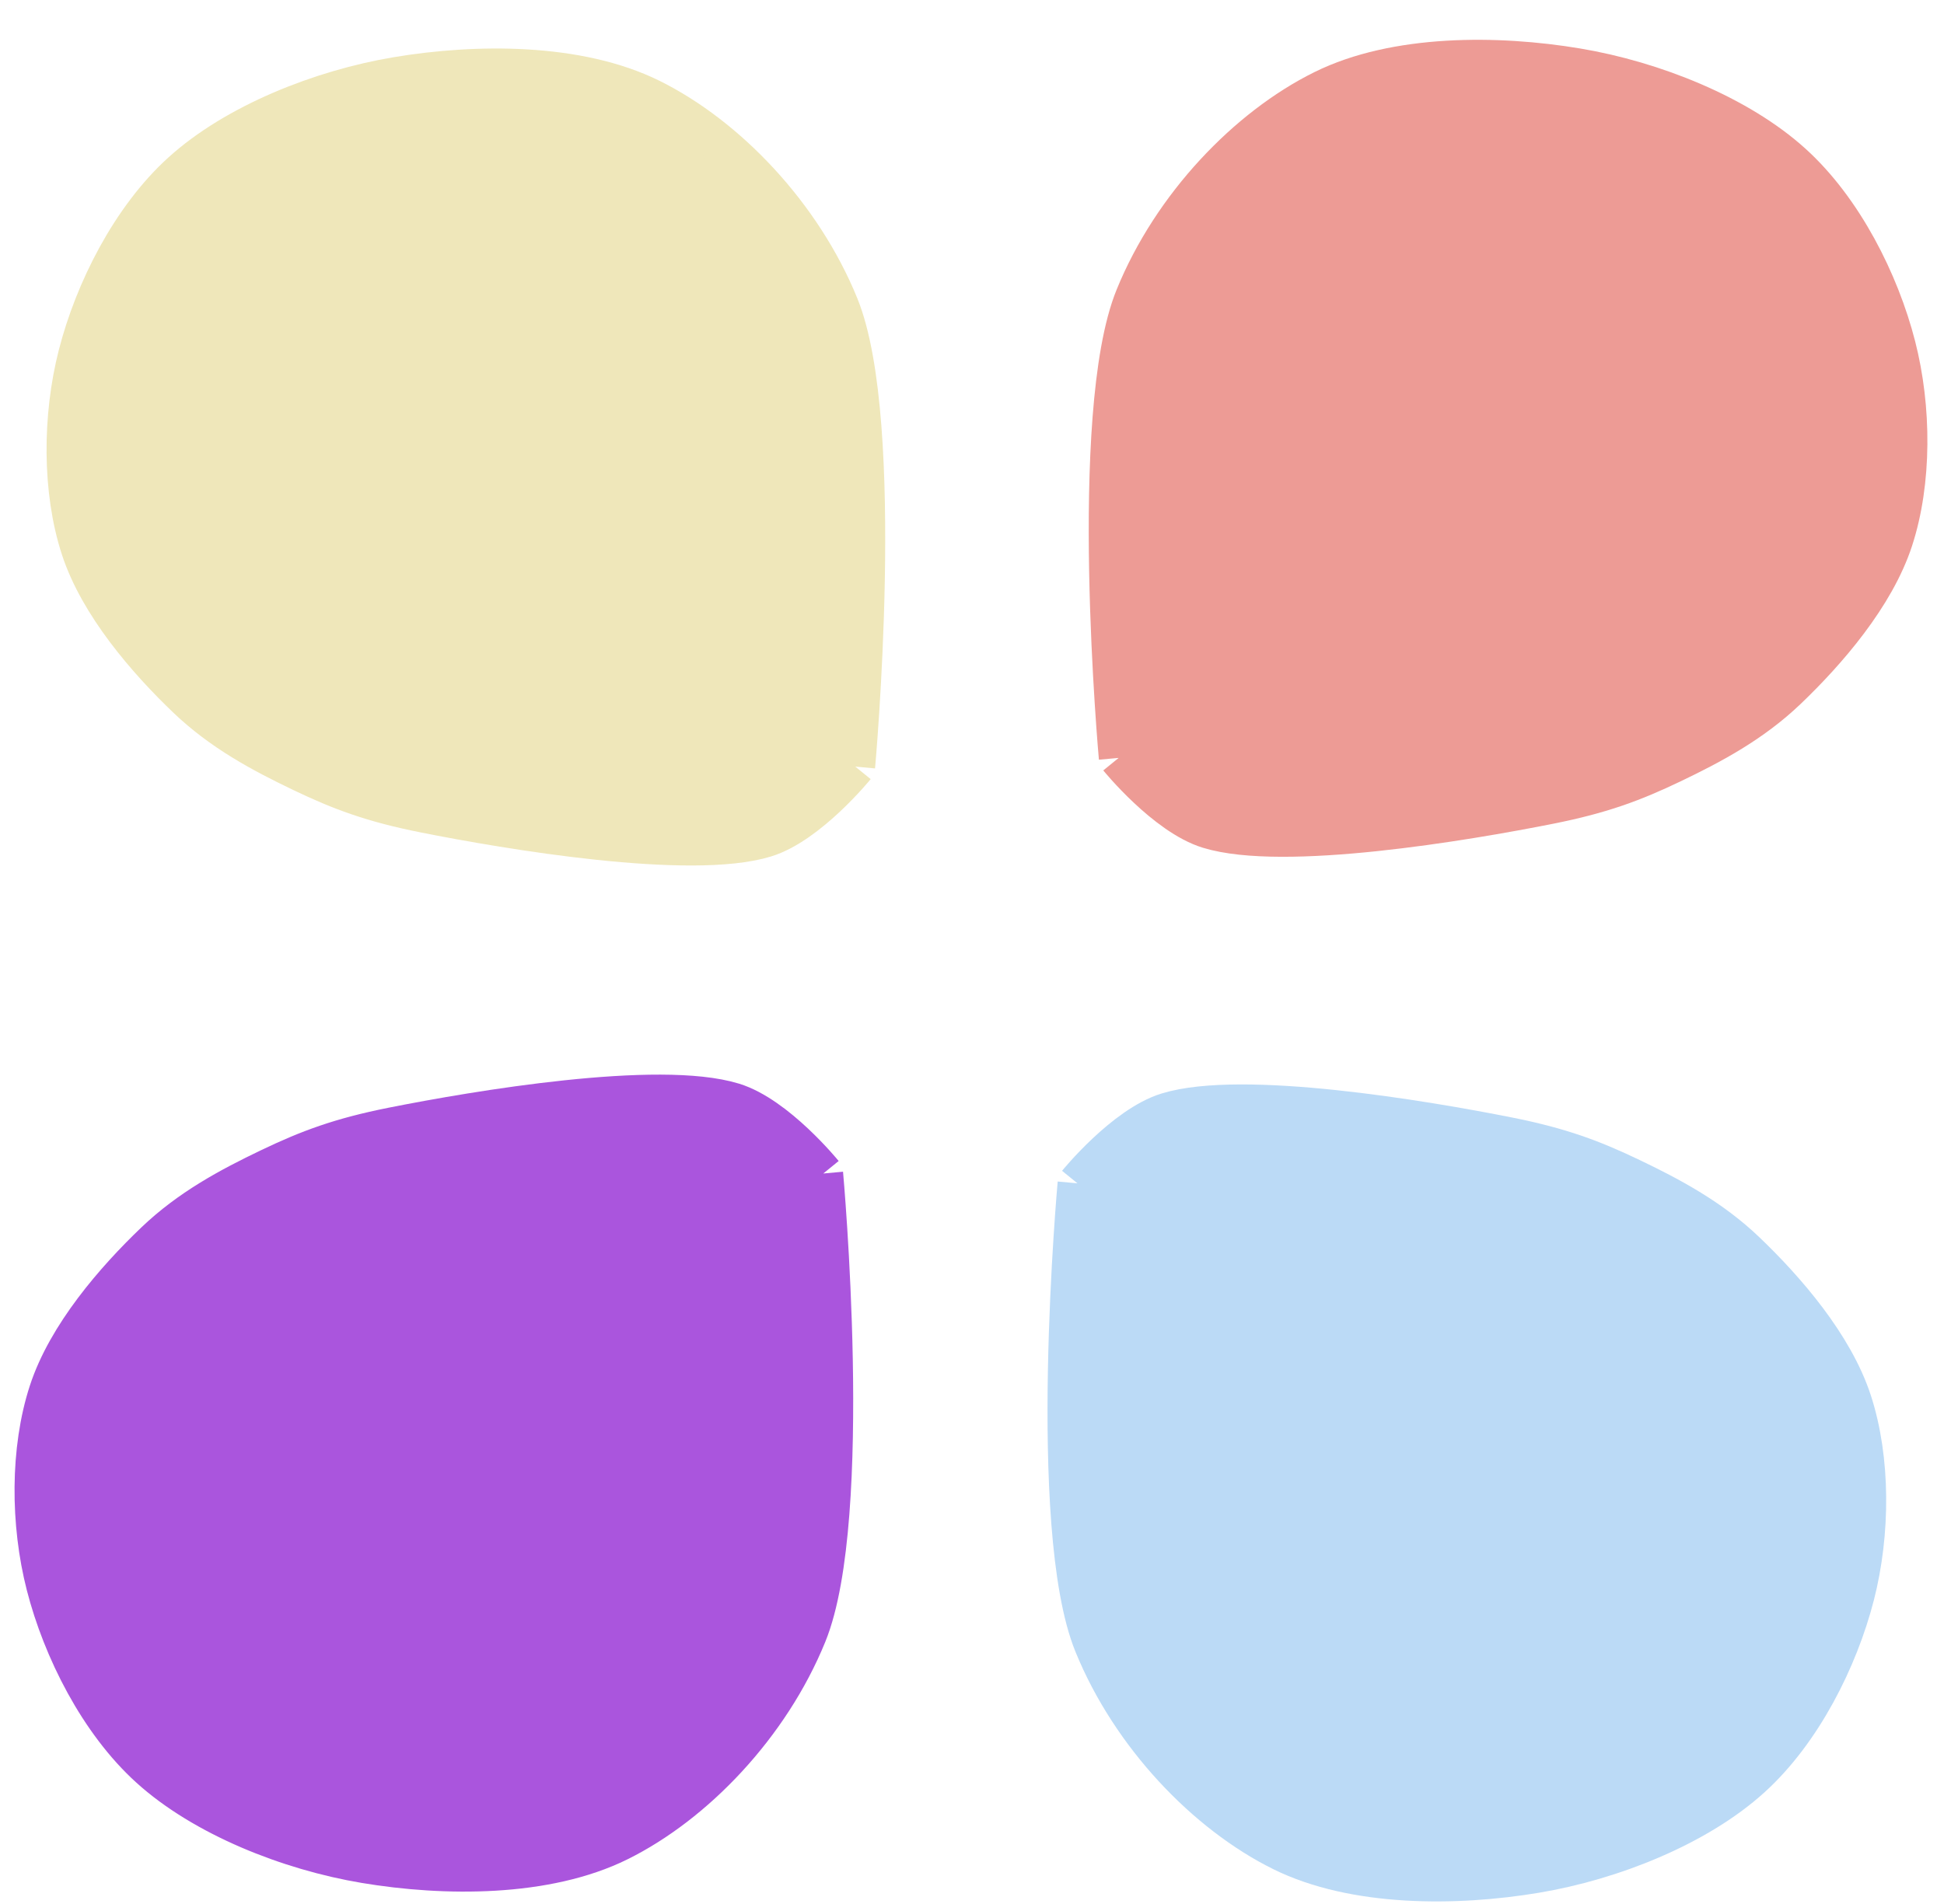
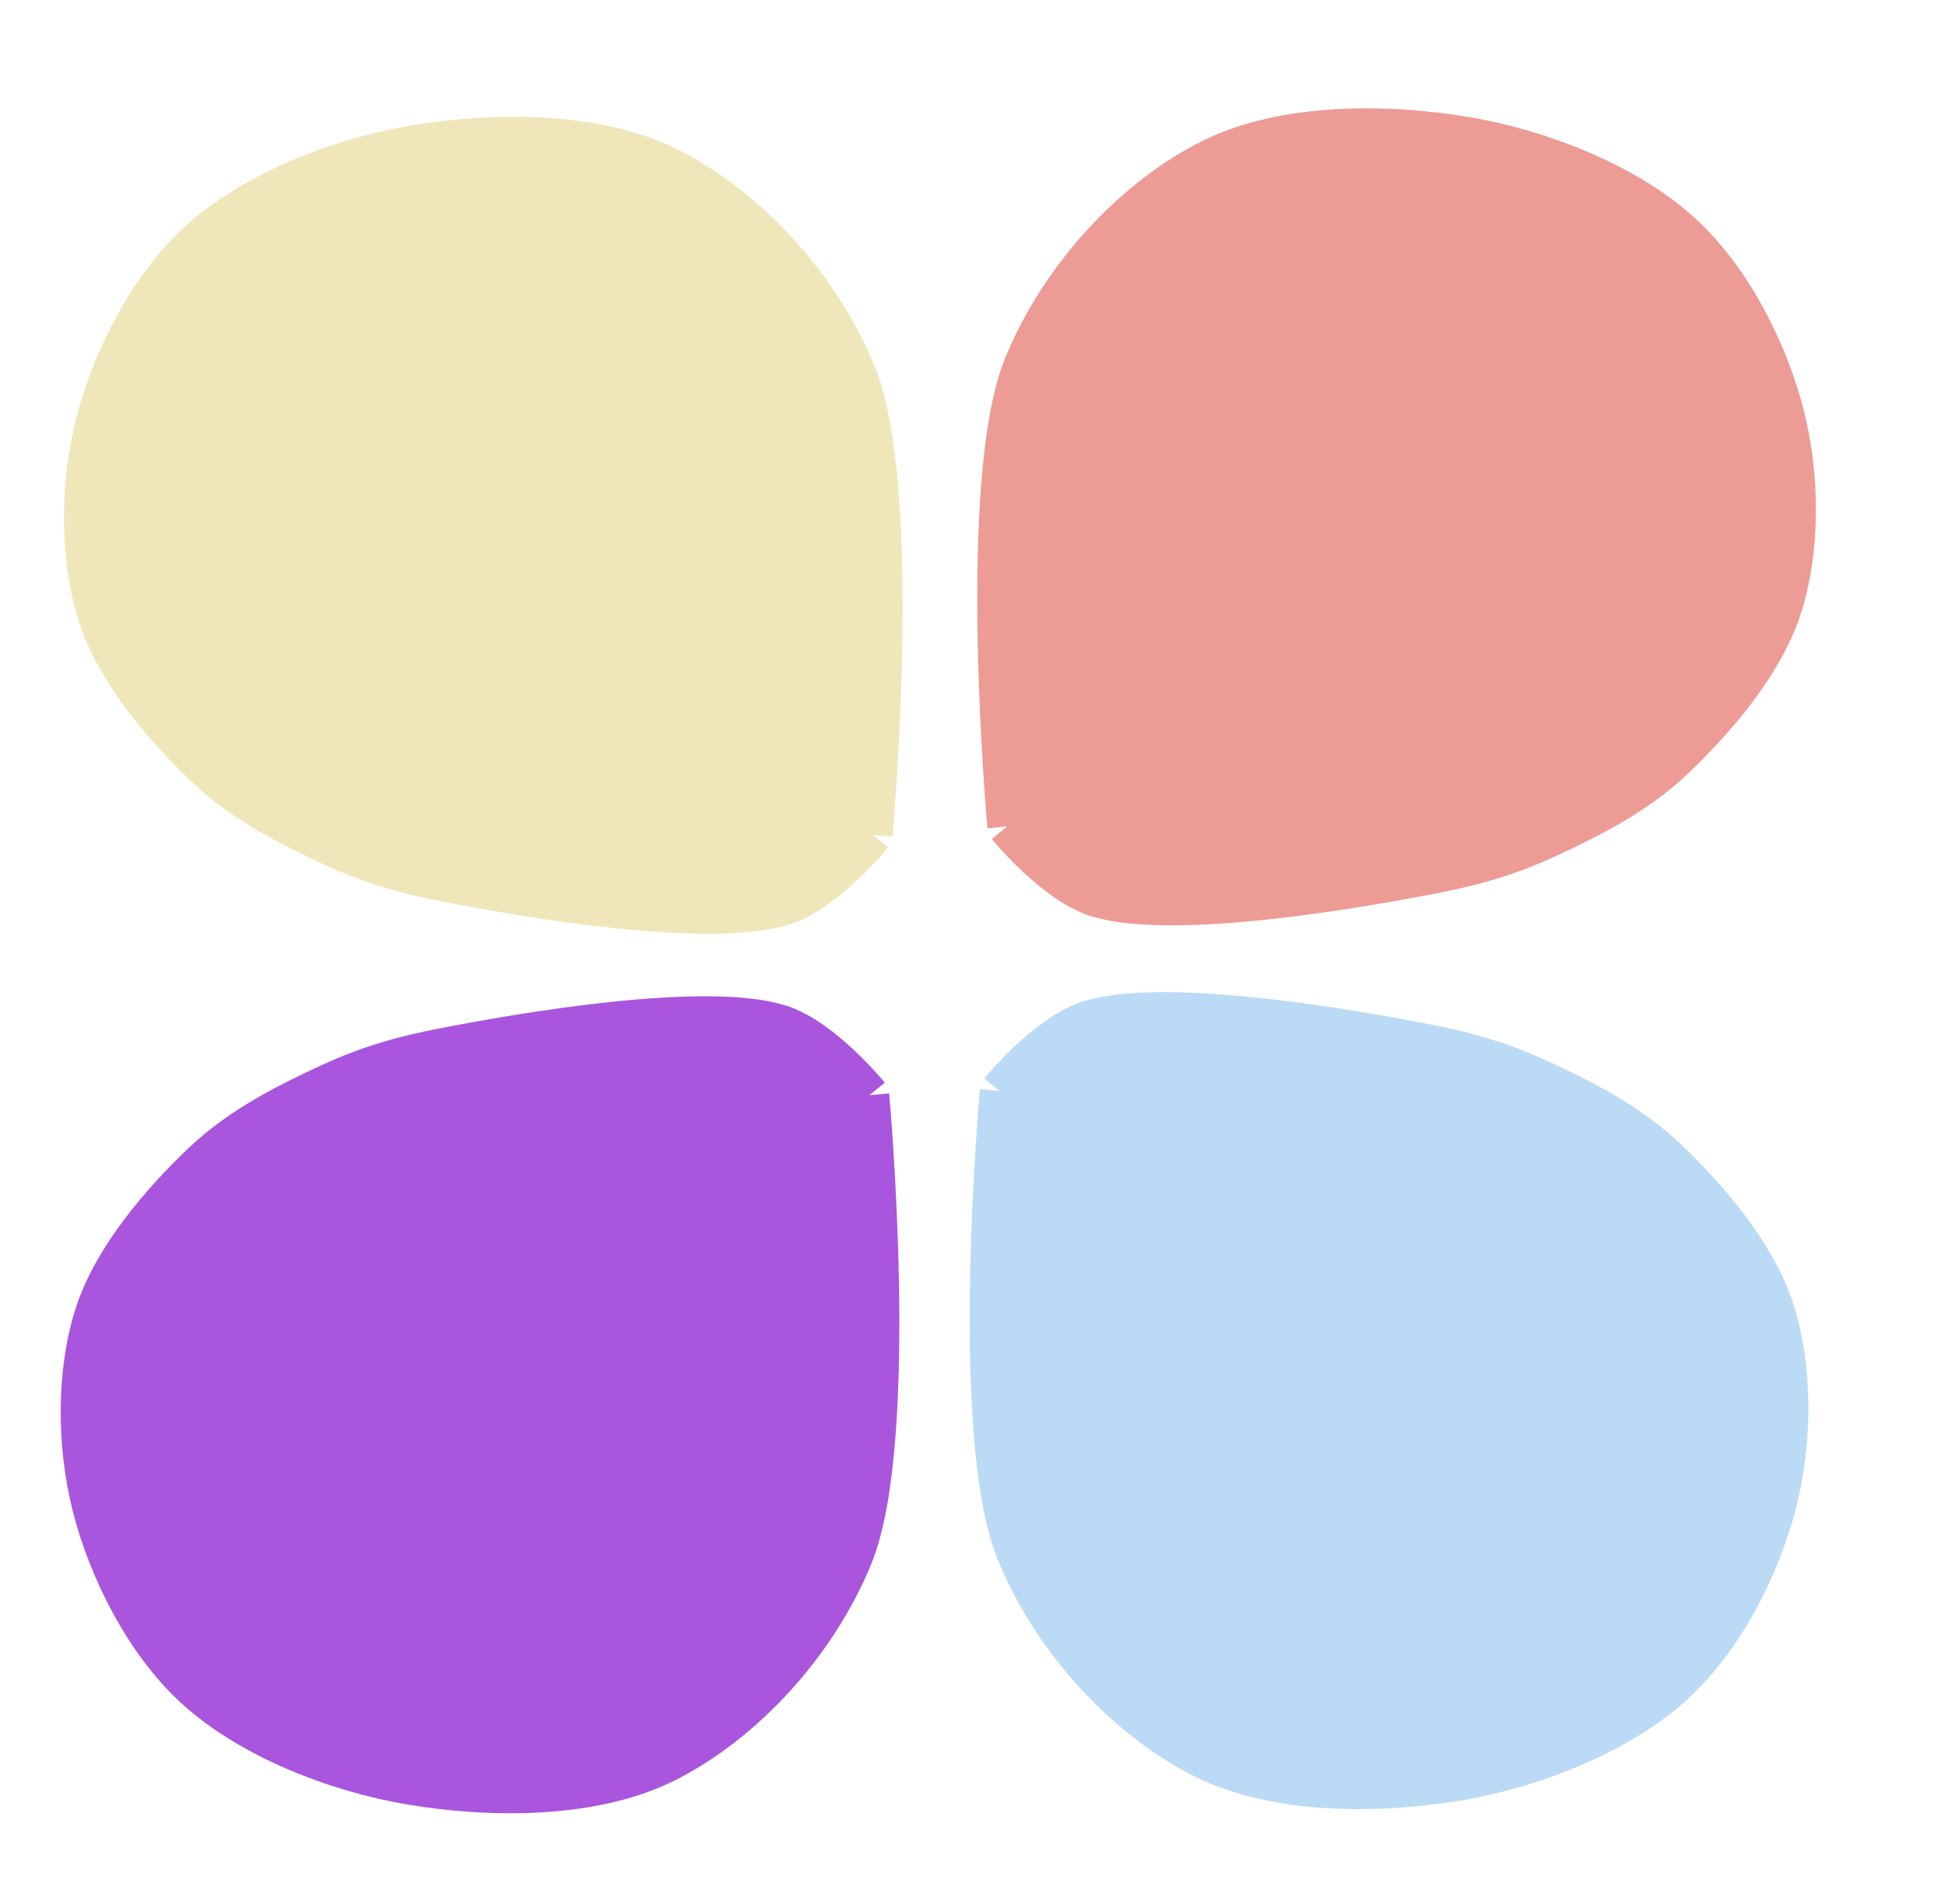
<svg xmlns="http://www.w3.org/2000/svg" viewBox="0 0 49 48">
-   <path style="fill: rgb(187, 218, 246); stroke: rgb(187, 218, 246);" d="M 27.158 29.832 C 27.158 29.832 28.34 28.378 29.427 28.045 C 31.304 27.469 35.891 28.24 38.019 28.664 C 39.328 28.925 40.127 29.223 41.112 29.695 C 42.123 30.179 43.126 30.717 43.999 31.551 C 45.013 32.52 46.216 33.91 46.68 35.331 C 47.156 36.789 47.147 38.66 46.749 40.212 C 46.335 41.829 45.414 43.661 44.136 44.818 C 42.783 46.044 40.634 46.902 38.706 47.224 C 36.702 47.559 34.141 47.577 32.314 46.673 C 30.398 45.725 28.506 43.75 27.57 41.45 C 26.369 38.498 27.158 29.832 27.158 29.832 C 27.158 29.832 27.158 29.832 27.158 29.832" />
-   <path style="fill: rgb(239, 231, 186); stroke: rgb(239, 231, 186);" d="M 1.928 3.716 C 1.928 3.716 3.11 2.262 4.197 1.929 C 6.074 1.353 10.661 2.124 12.789 2.548 C 14.098 2.809 14.897 3.107 15.882 3.579 C 16.893 4.063 17.896 4.601 18.769 5.435 C 19.783 6.404 20.986 7.794 21.45 9.215 C 21.926 10.673 21.917 12.544 21.519 14.096 C 21.105 15.713 20.184 17.545 18.906 18.702 C 17.553 19.928 15.404 20.786 13.476 21.108 C 11.472 21.443 8.911 21.461 7.084 20.557 C 5.168 19.609 3.276 17.634 2.34 15.334 C 1.139 12.382 1.928 3.716 1.928 3.716 C 1.928 3.716 1.928 3.716 1.928 3.716" transform="matrix(-1, 0, 0, -1, 23.48613, 23.04248)" />
-   <path style="fill: rgb(237, 155, 149); stroke: rgb(237, 155, 149);" d="M 28.197 19.107 C 28.197 19.107 29.379 20.561 30.466 20.894 C 32.343 21.47 36.93 20.699 39.058 20.275 C 40.367 20.014 41.166 19.716 42.151 19.244 C 43.162 18.76 44.165 18.222 45.038 17.388 C 46.052 16.419 47.255 15.029 47.719 13.608 C 48.195 12.15 48.186 10.279 47.788 8.727 C 47.374 7.11 46.453 5.278 45.175 4.121 C 43.822 2.895 41.673 2.037 39.745 1.715 C 37.741 1.38 35.18 1.362 33.353 2.266 C 31.437 3.214 29.545 5.189 28.609 7.489 C 27.408 10.441 28.197 19.107 28.197 19.107 C 28.197 19.107 28.197 19.107 28.197 19.107" />
-   <path style="fill: rgb(170, 85, 221); stroke: rgb(170, 85, 221);" d="M 1.121 45.195 C 1.121 45.195 2.303 46.649 3.39 46.982 C 5.267 47.558 9.854 46.787 11.982 46.363 C 13.291 46.102 14.09 45.804 15.075 45.332 C 16.086 44.848 17.089 44.31 17.962 43.476 C 18.976 42.507 20.179 41.117 20.643 39.696 C 21.119 38.238 21.11 36.367 20.712 34.815 C 20.298 33.198 19.377 31.366 18.099 30.209 C 16.746 28.983 14.597 28.125 12.669 27.803 C 10.665 27.468 8.104 27.45 6.277 28.354 C 4.361 29.302 2.469 31.277 1.533 33.577 C 0.332 36.529 1.121 45.195 1.121 45.195 C 1.121 45.195 1.121 45.195 1.121 45.195" transform="matrix(-1, 0, 0, -1, 21.87213, 74.77953)" />
+   <path style="fill: rgb(187, 218, 246); stroke: rgb(187, 218, 246);" d="M 25.197 27.505 C 25.197 27.505 26.379 26.051 27.466 25.718 C 29.343 25.142 33.93 25.913 36.058 26.337 C 37.367 26.598 38.166 26.896 39.151 27.368 C 40.162 27.852 41.165 28.39 42.038 29.224 C 43.052 30.193 44.255 31.583 44.719 33.004 C 45.195 34.462 45.186 36.333 44.788 37.885 C 44.374 39.502 43.453 41.334 42.175 42.491 C 40.822 43.717 38.673 44.575 36.745 44.897 C 34.741 45.232 32.18 45.25 30.353 44.346 C 28.437 43.398 26.545 41.423 25.609 39.123 C 24.408 36.171 25.197 27.505 25.197 27.505 C 25.197 27.505 25.197 27.505 25.197 27.505" />
+   <path style="fill: rgb(239, 231, 186); stroke: rgb(239, 231, 186);" d="M 2.367 5.437 C 2.367 5.437 3.549 3.983 4.636 3.65 C 6.513 3.074 11.1 3.845 13.228 4.269 C 14.537 4.53 15.336 4.828 16.321 5.3 C 17.332 5.784 18.335 6.322 19.208 7.156 C 20.222 8.125 21.425 9.515 21.889 10.936 C 22.365 12.394 22.356 14.265 21.958 15.817 C 21.544 17.434 20.623 19.266 19.345 20.423 C 17.992 21.649 15.843 22.507 13.915 22.829 C 11.911 23.164 9.35 23.182 7.523 22.278 C 5.607 21.33 3.715 19.355 2.779 17.055 C 1.578 14.103 2.367 5.437 2.367 5.437 C 2.367 5.437 2.367 5.437 2.367 5.437" transform="matrix(-1, 0, 0, -1, 24.36413, 26.48448)" />
+   <path style="fill: rgb(237, 155, 149); stroke: rgb(237, 155, 149);" d="M 25.387 20.835 C 25.387 20.835 26.569 22.289 27.656 22.622 C 29.533 23.198 34.12 22.427 36.248 22.003 C 37.557 21.742 38.356 21.444 39.341 20.972 C 40.352 20.488 41.355 19.95 42.228 19.116 C 43.242 18.147 44.445 16.757 44.909 15.336 C 45.385 13.878 45.376 12.007 44.978 10.455 C 44.564 8.838 43.643 7.006 42.365 5.849 C 41.012 4.623 38.863 3.765 36.935 3.443 C 34.931 3.108 32.37 3.09 30.543 3.994 C 28.627 4.942 26.735 6.917 25.799 9.217 C 24.598 12.169 25.387 20.835 25.387 20.835 C 25.387 20.835 25.387 20.835 25.387 20.835" />
+   <path style="fill: rgb(170, 85, 221); stroke: rgb(170, 85, 221);" d="M 2.284 43.22 C 2.284 43.22 3.466 44.674 4.553 45.007 C 6.43 45.583 11.017 44.812 13.145 44.388 C 14.454 44.127 15.253 43.829 16.238 43.357 C 17.249 42.873 18.252 42.335 19.125 41.501 C 20.139 40.532 21.342 39.142 21.806 37.721 C 22.282 36.263 22.273 34.392 21.875 32.84 C 21.461 31.223 20.54 29.391 19.262 28.234 C 17.909 27.008 15.76 26.15 13.832 25.828 C 11.828 25.493 9.267 25.475 7.44 26.379 C 5.524 27.327 3.632 29.302 2.696 31.602 C 1.495 34.554 2.284 43.22 2.284 43.22 C 2.284 43.22 2.284 43.22 2.284 43.22" transform="matrix(-1, 0, 0, -1, 24.19813, 70.82952)" />
</svg>
